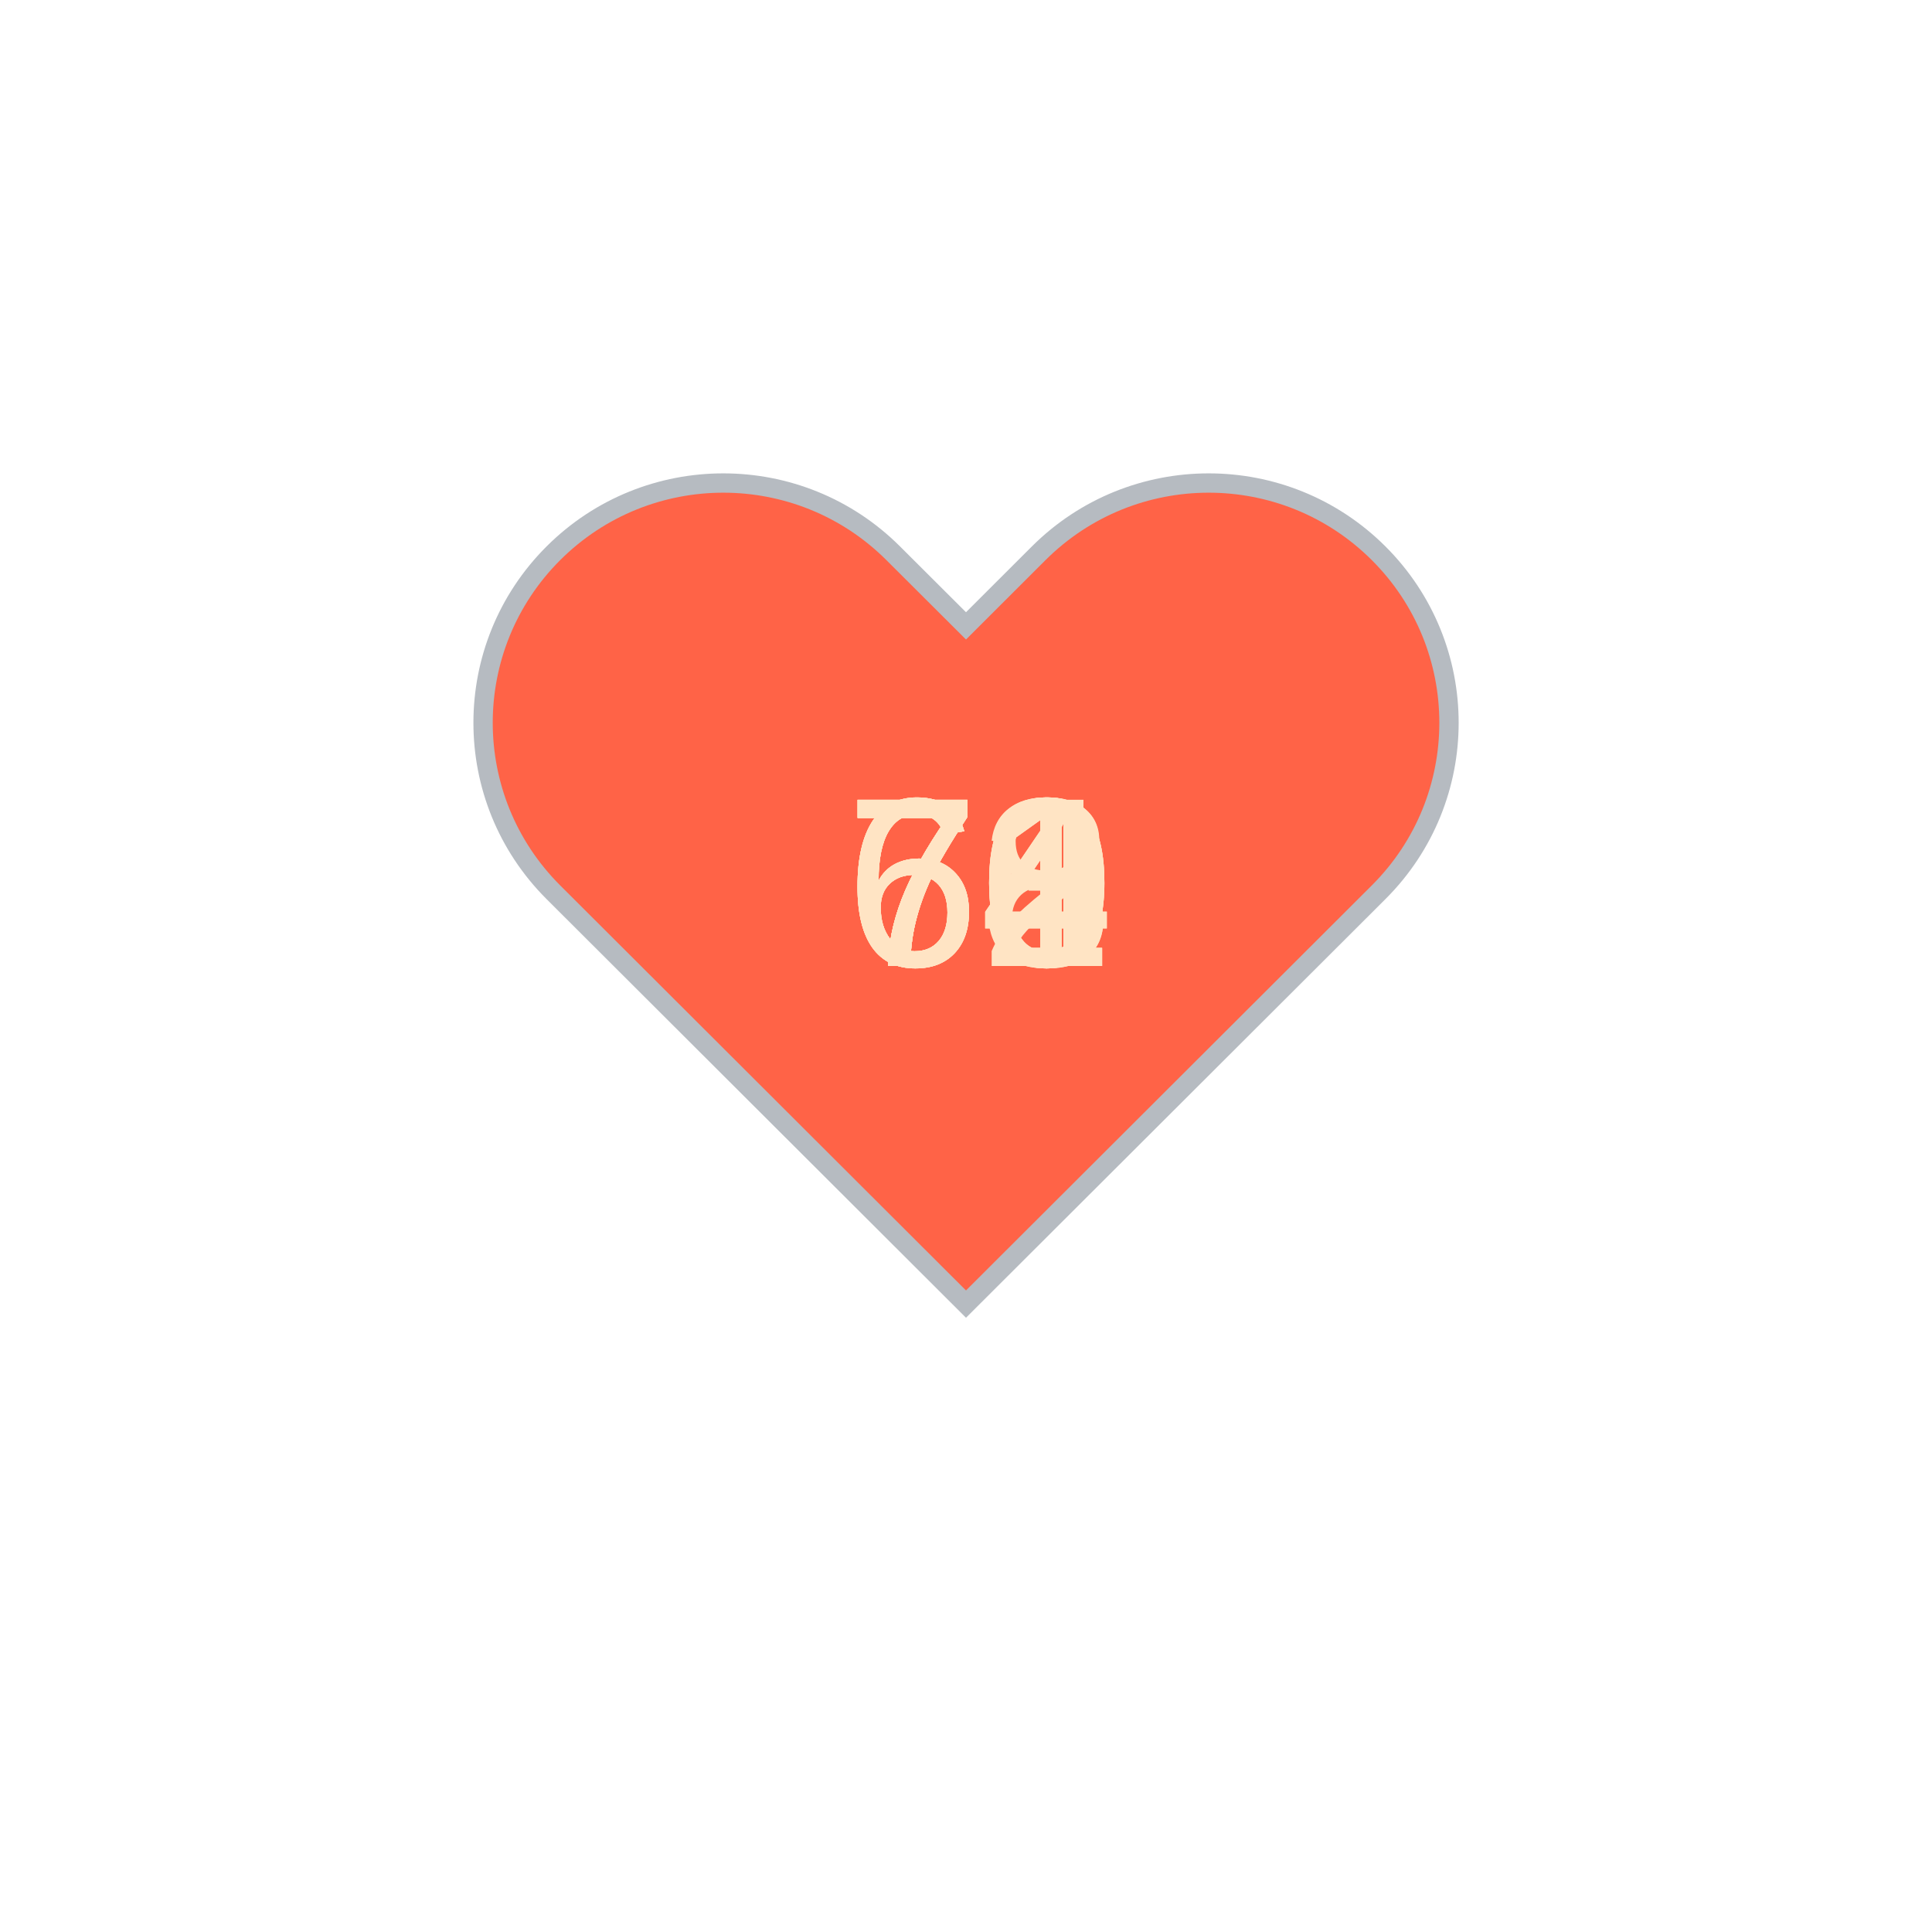
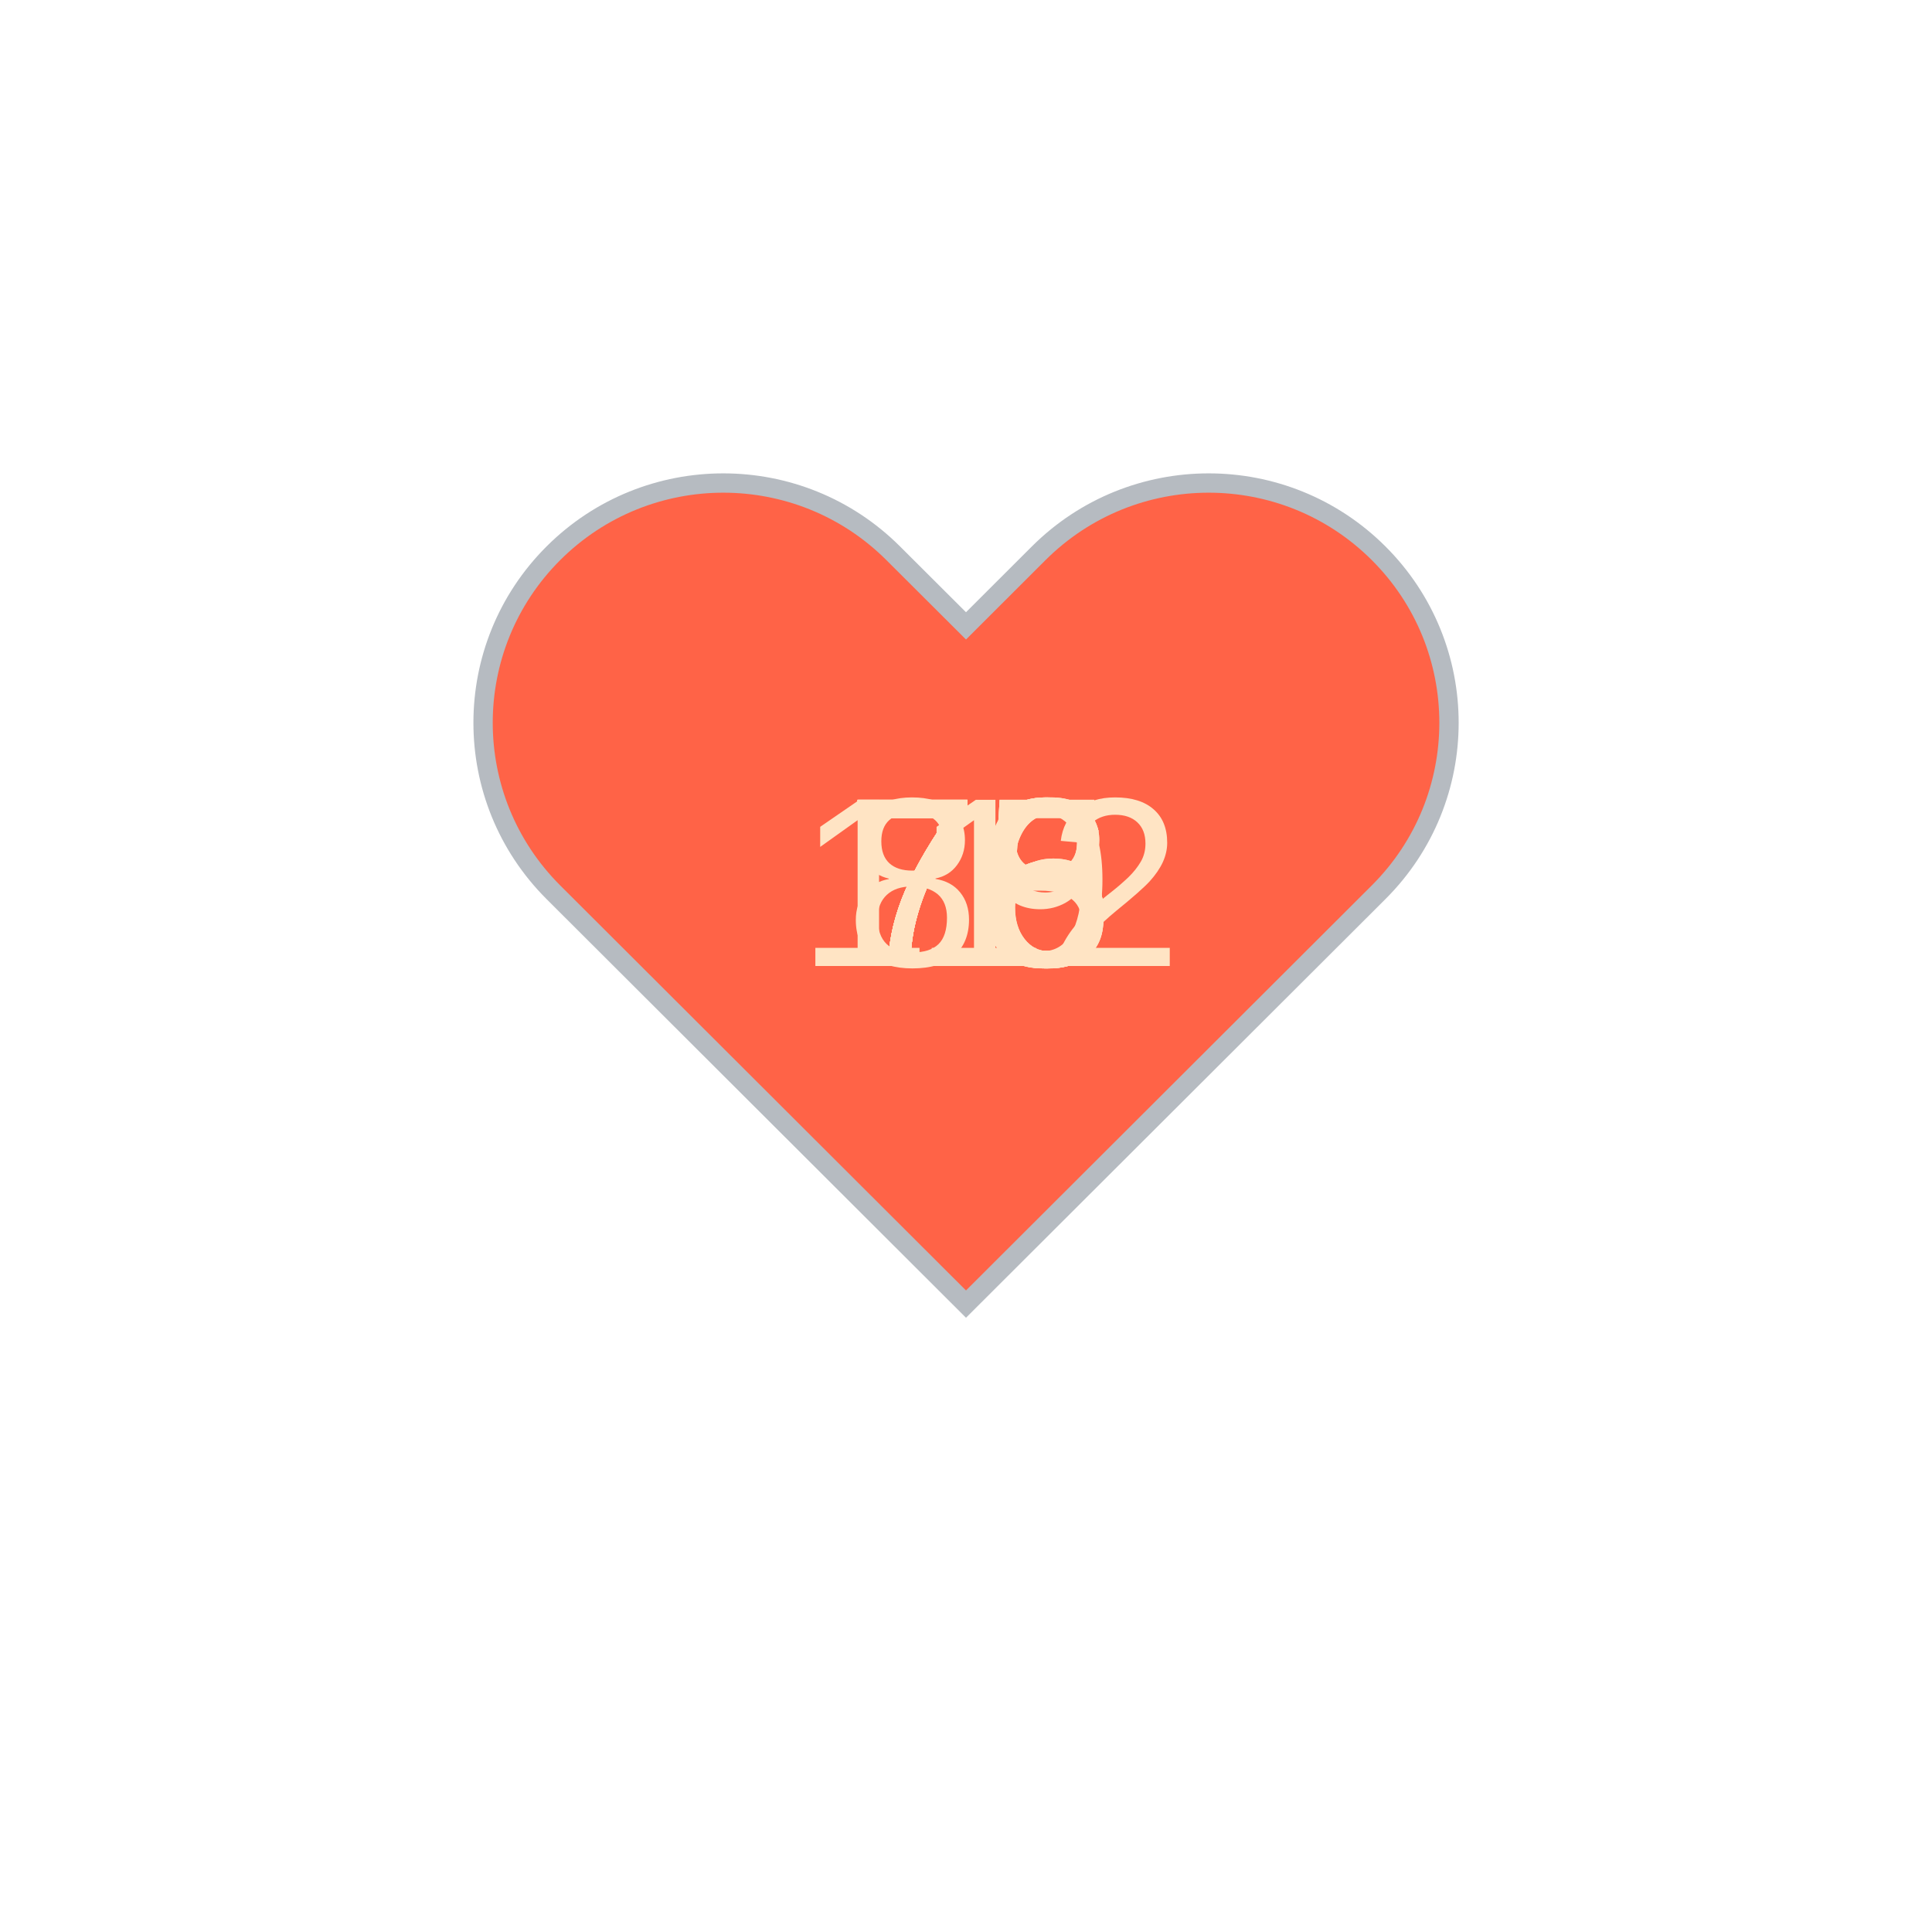
<svg xmlns="http://www.w3.org/2000/svg" baseProfile="full" height="150" version="1.1" viewBox="0,0,200,200" width="150">
  <defs />
  <g transform="translate(100 100)">
    <path d="M92.71,7.27L92.71,7.27c-9.71-9.69-25.46-9.69-35.18,0L50,14.79l-7.54-7.52C32.75-2.42,17-2.42,7.29,7.27v0 c-9.71,9.69-9.71,25.41,0,35.1L50,85l42.71-42.63C102.43,32.68,102.43,16.96,92.71,7.27z" fill="tomato" stroke="#B6BBC1" stroke-width="2" transform="translate(-50 -50)" />
    <animateTransform additive="sum" attributeName="transform" dur="1.2s" repeatCount="indefinite" type="scale" values="1; 1.5; 1.25; 1.5; 1.5; 1;" />
-     <text fill="bisque" style="font-size:25px; font-family:Arial" transform="translate(-12.5 0)">61<animate attributeName="visibility" dur="12.0s" keyTimes="0;0.1;0.2;0.3;0.4;0.5;0.6;0.7;0.8;0.9;1.0" repeatCount="indefinite" values="visible;hidden;hidden;hidden;hidden;hidden;hidden;hidden;hidden;hidden;hidden" />
+     <text fill="bisque" style="font-size:25px; font-family:Arial" transform="translate(-12.5 0)">79<animate attributeName="visibility" dur="12.0s" keyTimes="0;0.1;0.2;0.3;0.4;0.5;0.6;0.7;0.8;0.9;1.0" repeatCount="indefinite" values="visible;hidden;hidden;hidden;hidden;hidden;hidden;hidden;hidden;hidden;hidden" />
    </text>
-     <text fill="bisque" style="font-size:25px; font-family:Arial" transform="translate(-12.5 0)">71<animate attributeName="visibility" dur="12.0s" keyTimes="0;0.1;0.2;0.3;0.4;0.5;0.6;0.7;0.8;0.9;1.0" repeatCount="indefinite" values="hidden;visible;hidden;hidden;hidden;hidden;hidden;hidden;hidden;hidden;hidden" />
+     <text fill="bisque" style="font-size:25px; font-family:Arial" transform="translate(-12.5 0)">73<animate attributeName="visibility" dur="12.0s" keyTimes="0;0.1;0.2;0.3;0.4;0.5;0.6;0.7;0.8;0.9;1.0" repeatCount="indefinite" values="hidden;visible;hidden;hidden;hidden;hidden;hidden;hidden;hidden;hidden;hidden" />
    </text>
-     <text fill="bisque" style="font-size:25px; font-family:Arial" transform="translate(-12.5 0)">72<animate attributeName="visibility" dur="12.0s" keyTimes="0;0.1;0.2;0.3;0.4;0.5;0.6;0.7;0.8;0.9;1.0" repeatCount="indefinite" values="hidden;hidden;visible;hidden;hidden;hidden;hidden;hidden;hidden;hidden;hidden" />
+     <text fill="bisque" style="font-size:25px; font-family:Arial" transform="translate(-12.5 0)">75<animate attributeName="visibility" dur="12.0s" keyTimes="0;0.1;0.2;0.3;0.4;0.5;0.6;0.7;0.8;0.9;1.0" repeatCount="indefinite" values="hidden;hidden;visible;hidden;hidden;hidden;hidden;hidden;hidden;hidden;hidden" />
    </text>
-     <text fill="bisque" style="font-size:25px; font-family:Arial" transform="translate(-12.5 0)">74<animate attributeName="visibility" dur="12.0s" keyTimes="0;0.1;0.2;0.3;0.4;0.5;0.6;0.7;0.8;0.9;1.0" repeatCount="indefinite" values="hidden;hidden;hidden;visible;hidden;hidden;hidden;hidden;hidden;hidden;hidden" />
+     <text fill="bisque" style="font-size:25px; font-family:Arial" transform="translate(-12.5 0)">88<animate attributeName="visibility" dur="12.0s" keyTimes="0;0.1;0.2;0.3;0.4;0.5;0.6;0.7;0.8;0.9;1.0" repeatCount="indefinite" values="hidden;hidden;hidden;visible;hidden;hidden;hidden;hidden;hidden;hidden;hidden" />
    </text>
-     <text fill="bisque" style="font-size:25px; font-family:Arial" transform="translate(-12.5 0)">64<animate attributeName="visibility" dur="12.0s" keyTimes="0;0.1;0.2;0.3;0.4;0.5;0.6;0.7;0.8;0.9;1.0" repeatCount="indefinite" values="hidden;hidden;hidden;hidden;visible;hidden;hidden;hidden;hidden;hidden;hidden" />
+     <text fill="bisque" style="font-size:25px; font-family:Arial" transform="translate(-12.5 0)">76<animate attributeName="visibility" dur="12.0s" keyTimes="0;0.1;0.2;0.3;0.4;0.5;0.6;0.7;0.8;0.9;1.0" repeatCount="indefinite" values="hidden;hidden;hidden;hidden;visible;hidden;hidden;hidden;hidden;hidden;hidden" />
    </text>
-     <text fill="bisque" style="font-size:25px; font-family:Arial" transform="translate(-12.5 0)">68<animate attributeName="visibility" dur="12.0s" keyTimes="0;0.1;0.2;0.3;0.4;0.5;0.6;0.7;0.8;0.9;1.0" repeatCount="indefinite" values="hidden;hidden;hidden;hidden;hidden;visible;hidden;hidden;hidden;hidden;hidden" />
+     <text fill="bisque" style="font-size:25px; font-family:Arial" transform="translate(-12.5 0)">78<animate attributeName="visibility" dur="12.0s" keyTimes="0;0.1;0.2;0.3;0.4;0.5;0.6;0.7;0.8;0.9;1.0" repeatCount="indefinite" values="hidden;hidden;hidden;hidden;hidden;visible;hidden;hidden;hidden;hidden;hidden" />
    </text>
-     <text fill="bisque" style="font-size:25px; font-family:Arial" transform="translate(-12.5 0)">70<animate attributeName="visibility" dur="12.0s" keyTimes="0;0.1;0.2;0.3;0.4;0.5;0.6;0.7;0.8;0.9;1.0" repeatCount="indefinite" values="hidden;hidden;hidden;hidden;hidden;hidden;visible;hidden;hidden;hidden;hidden" />
+     <text fill="bisque" style="font-size:25px; font-family:Arial" transform="translate(-12.5 0)">75<animate attributeName="visibility" dur="12.0s" keyTimes="0;0.1;0.2;0.3;0.4;0.5;0.6;0.7;0.8;0.9;1.0" repeatCount="indefinite" values="hidden;hidden;hidden;hidden;hidden;hidden;visible;hidden;hidden;hidden;hidden" />
    </text>
-     <text fill="bisque" style="font-size:25px; font-family:Arial" transform="translate(-12.5 0)">70<animate attributeName="visibility" dur="12.0s" keyTimes="0;0.1;0.2;0.3;0.4;0.5;0.6;0.7;0.8;0.9;1.0" repeatCount="indefinite" values="hidden;hidden;hidden;hidden;hidden;hidden;hidden;visible;hidden;hidden;hidden" />
+     <text fill="bisque" style="font-size:25px; font-family:Arial" transform="translate(-12.5 0)">75<animate attributeName="visibility" dur="12.0s" keyTimes="0;0.1;0.2;0.3;0.4;0.5;0.6;0.7;0.8;0.9;1.0" repeatCount="indefinite" values="hidden;hidden;hidden;hidden;hidden;hidden;hidden;visible;hidden;hidden;hidden" />
    </text>
-     <text fill="bisque" style="font-size:25px; font-family:Arial" transform="translate(-12.5 0)">60<animate attributeName="visibility" dur="12.0s" keyTimes="0;0.1;0.2;0.3;0.4;0.5;0.6;0.7;0.8;0.9;1.0" repeatCount="indefinite" values="hidden;hidden;hidden;hidden;hidden;hidden;hidden;hidden;visible;hidden;hidden" />
+     <text fill="bisque" style="font-size:25px; font-family:Arial" transform="translate(-12.5 0)">76<animate attributeName="visibility" dur="12.0s" keyTimes="0;0.1;0.2;0.3;0.4;0.5;0.6;0.7;0.8;0.9;1.0" repeatCount="indefinite" values="hidden;hidden;hidden;hidden;hidden;hidden;hidden;hidden;visible;hidden;hidden" />
    </text>
-     <text fill="bisque" style="font-size:25px; font-family:Arial" transform="translate(-12.5 0)">73<animate attributeName="visibility" dur="12.0s" keyTimes="0;0.1;0.2;0.3;0.4;0.5;0.6;0.7;0.8;0.9;1.0" repeatCount="indefinite" values="hidden;hidden;hidden;hidden;hidden;hidden;hidden;hidden;hidden;visible;hidden" />
+     <text fill="bisque" style="font-size:25px; font-family:Arial" transform="translate(-17.5 0)">112<animate attributeName="visibility" dur="12.0s" keyTimes="0;0.1;0.2;0.3;0.4;0.5;0.6;0.7;0.8;0.9;1.0" repeatCount="indefinite" values="hidden;hidden;hidden;hidden;hidden;hidden;hidden;hidden;hidden;visible;hidden" />
    </text>
  </g>
</svg>
